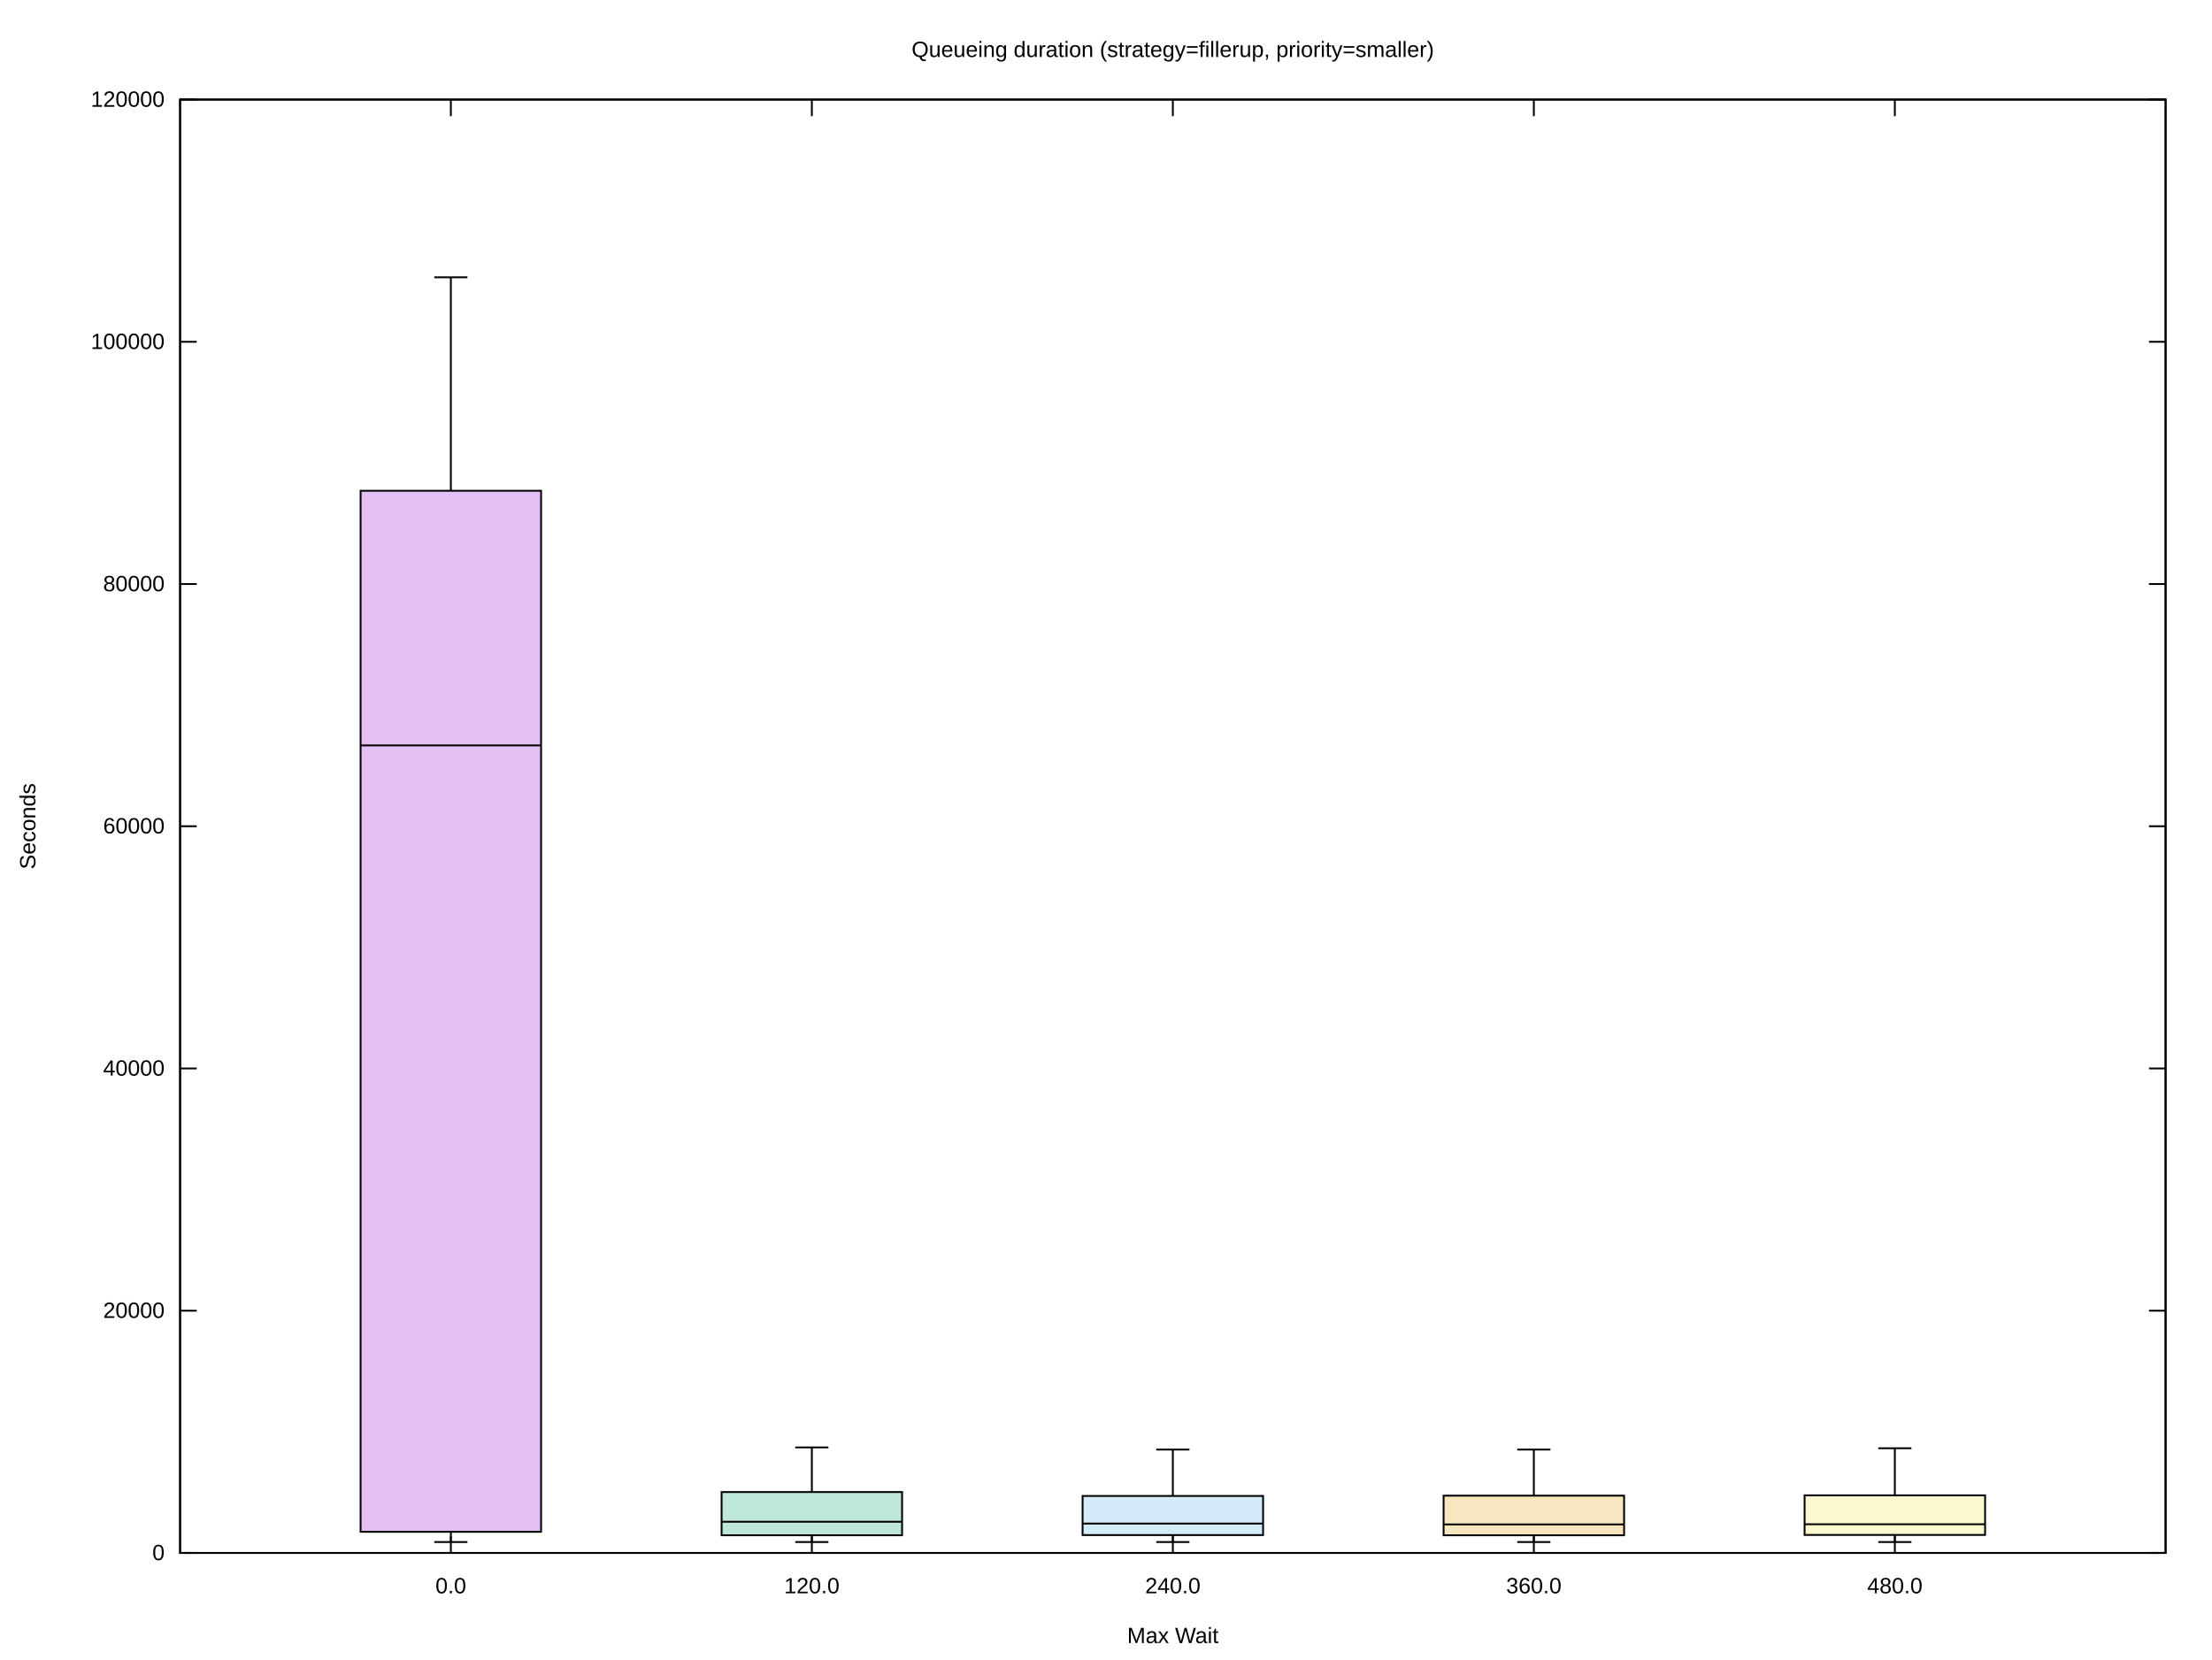
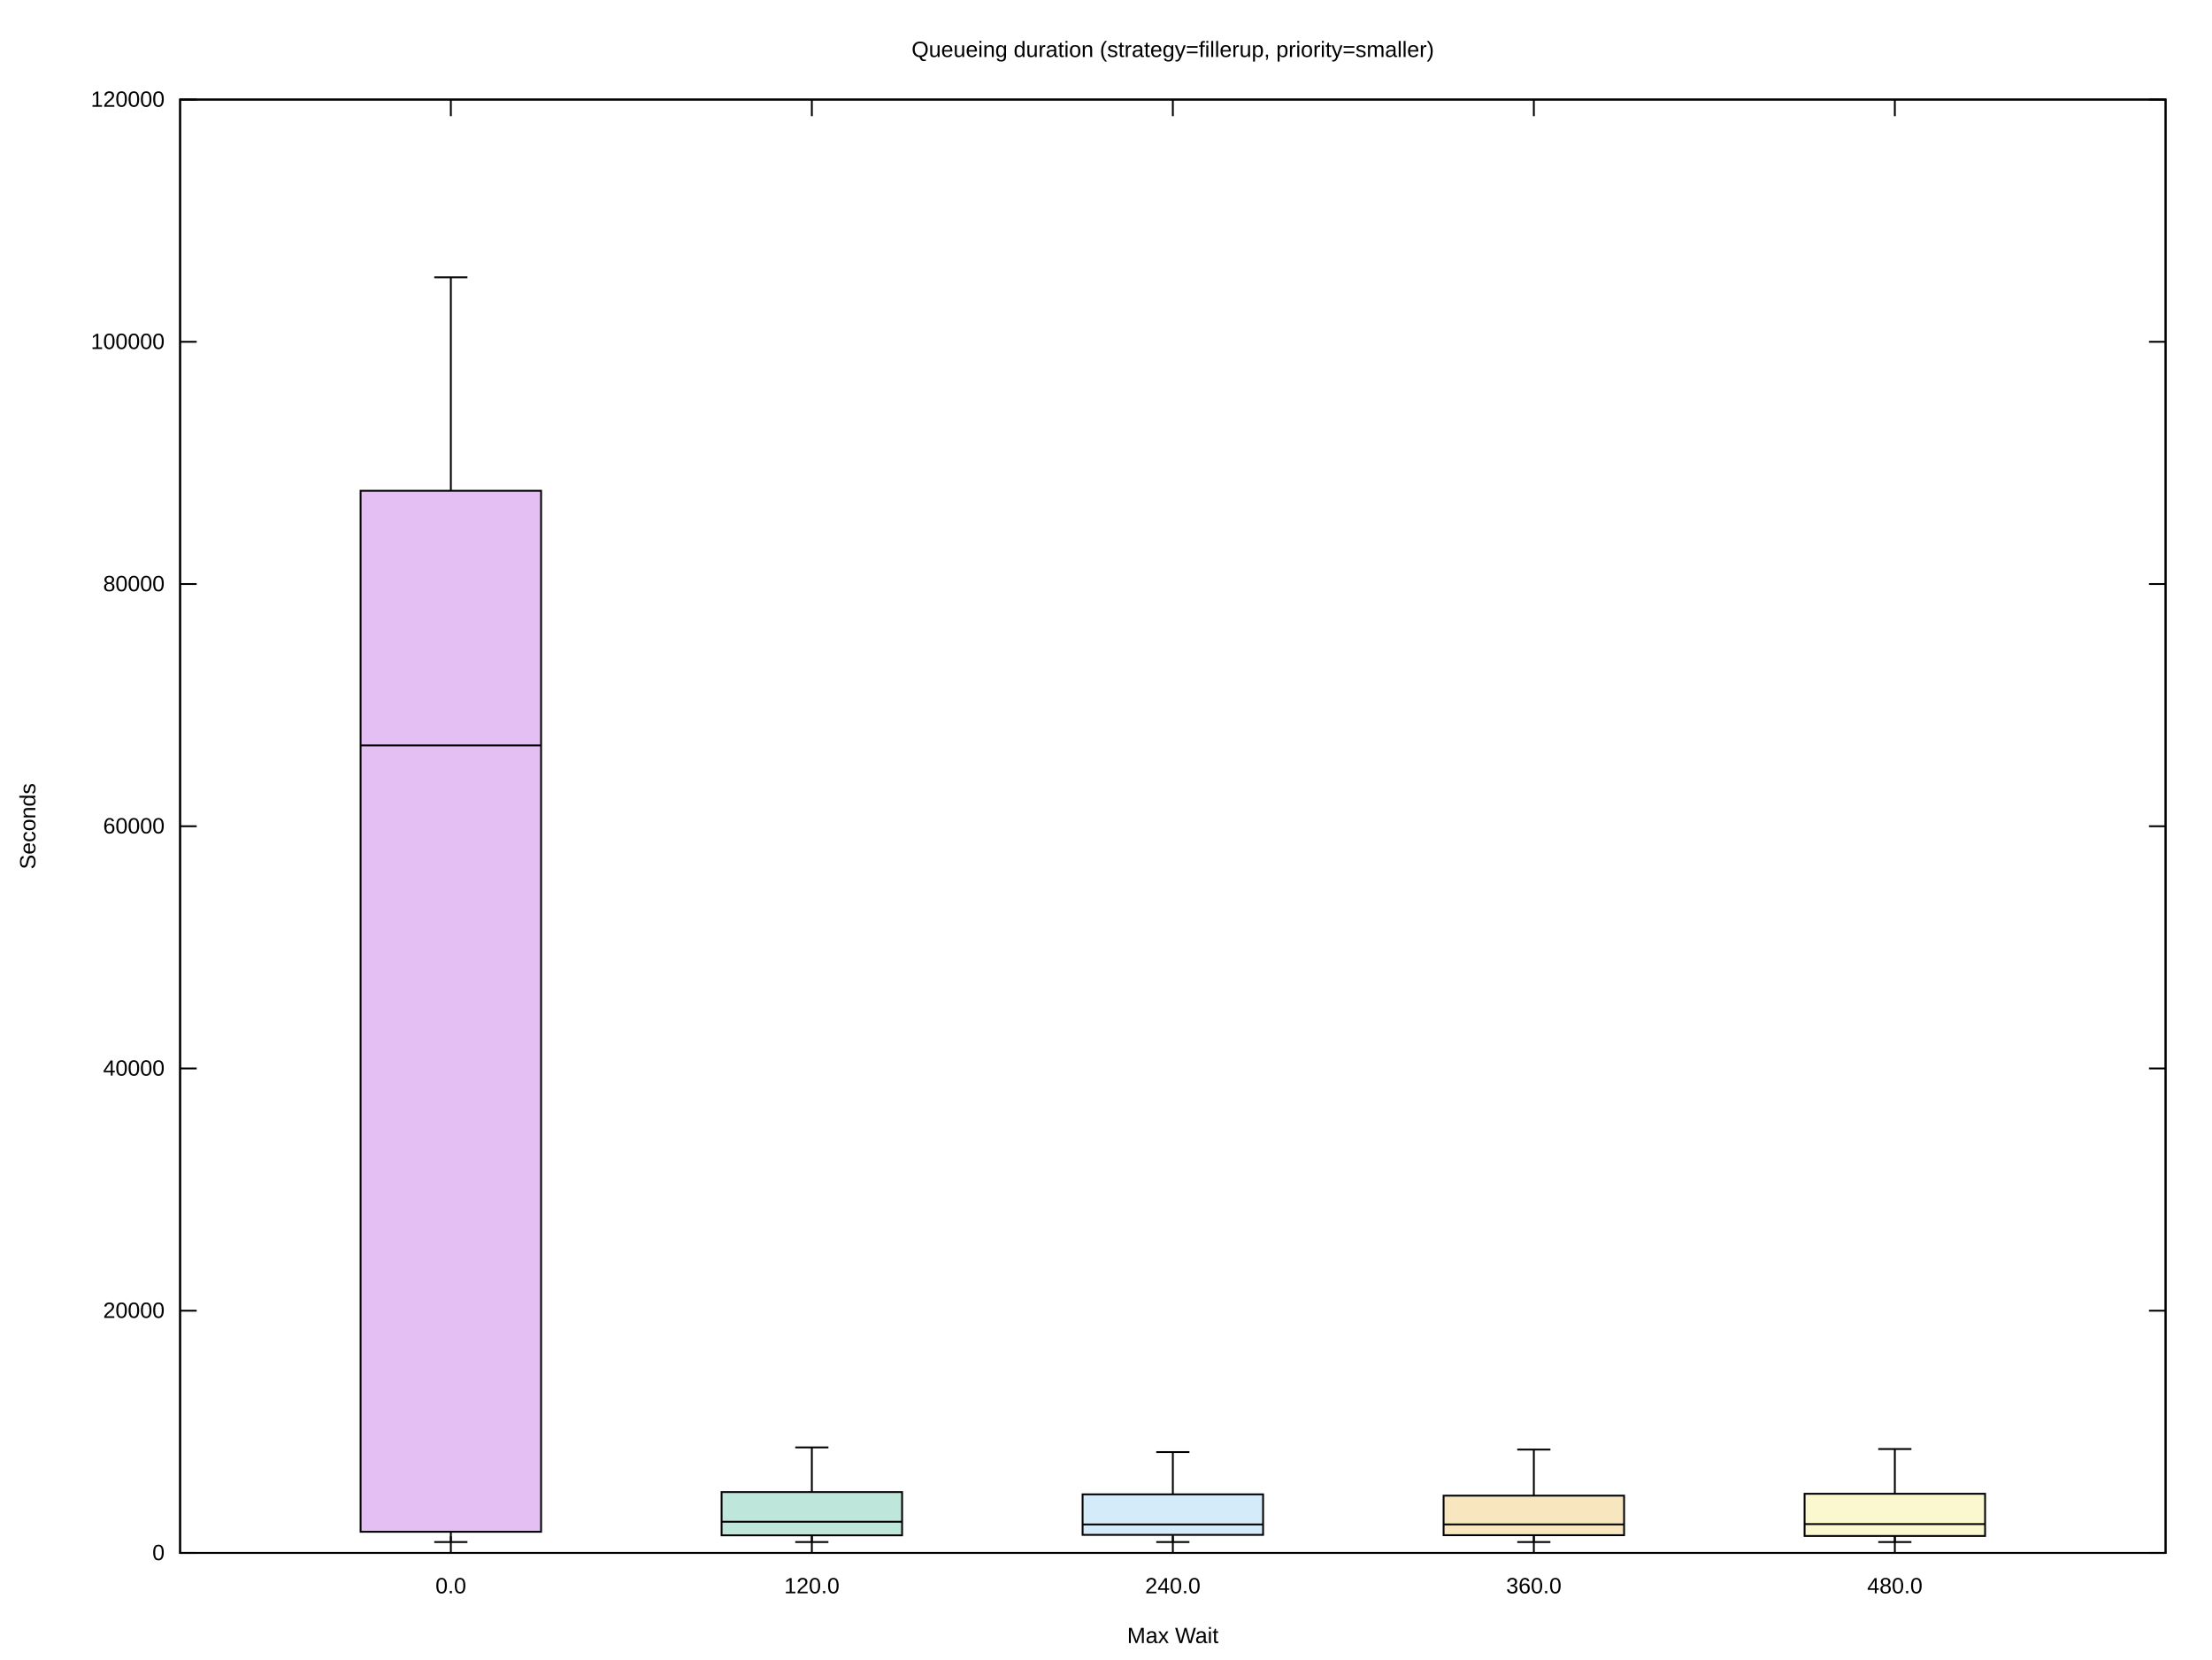
<svg xmlns="http://www.w3.org/2000/svg" xmlns:xlink="http://www.w3.org/1999/xlink" width="1200" height="900" viewBox="0 0 1200 900">
  <g id="gnuplot_canvas">
    <rect x="0" y="0" width="1200" height="900" fill="none" />
    <defs>
      <circle id="gpDot" r="0.5" stroke-width="0.5" stroke="currentColor" />
      <path id="gpPt0" stroke-width="0.222" stroke="currentColor" d="M-1,0 h2 M0,-1 v2" />
      <path id="gpPt1" stroke-width="0.222" stroke="currentColor" d="M-1,-1 L1,1 M1,-1 L-1,1" />
      <path id="gpPt2" stroke-width="0.222" stroke="currentColor" d="M-1,0 L1,0 M0,-1 L0,1 M-1,-1 L1,1 M-1,1 L1,-1" />
      <rect id="gpPt3" stroke-width="0.222" stroke="currentColor" x="-1" y="-1" width="2" height="2" />
      <rect id="gpPt4" stroke-width="0.222" stroke="currentColor" fill="currentColor" x="-1" y="-1" width="2" height="2" />
      <circle id="gpPt5" stroke-width="0.222" stroke="currentColor" cx="0" cy="0" r="1" />
      <use xlink:href="#gpPt5" id="gpPt6" fill="currentColor" stroke="none" />
      <path id="gpPt7" stroke-width="0.222" stroke="currentColor" d="M0,-1.33 L-1.33,0.67 L1.33,0.67 z" />
      <use xlink:href="#gpPt7" id="gpPt8" fill="currentColor" stroke="none" />
      <use xlink:href="#gpPt7" id="gpPt9" stroke="currentColor" transform="rotate(180)" />
      <use xlink:href="#gpPt9" id="gpPt10" fill="currentColor" stroke="none" />
      <use xlink:href="#gpPt3" id="gpPt11" stroke="currentColor" transform="rotate(45)" />
      <use xlink:href="#gpPt11" id="gpPt12" fill="currentColor" stroke="none" />
      <path id="gpPt13" stroke-width="0.222" stroke="currentColor" d="M0,1.330 L1.265,0.411 L0.782,-1.067 L-0.782,-1.076 L-1.265,0.411 z" />
      <use xlink:href="#gpPt13" id="gpPt14" fill="currentColor" stroke="none" />
      <filter id="textbox" filterUnits="objectBoundingBox" x="0" y="0" height="1" width="1">
        <feFlood flood-color="white" flood-opacity="1" result="bgnd" />
        <feComposite in="SourceGraphic" in2="bgnd" operator="atop" />
      </filter>
      <filter id="greybox" filterUnits="objectBoundingBox" x="0" y="0" height="1" width="1">
        <feFlood flood-color="lightgrey" flood-opacity="1" result="grey" />
        <feComposite in="SourceGraphic" in2="grey" operator="atop" />
      </filter>
    </defs>
    <g fill="none" color="white" stroke="currentColor" stroke-width="1.00" stroke-linecap="butt" stroke-linejoin="miter">
</g>
    <g fill="none" color="black" stroke="currentColor" stroke-width="1.00" stroke-linecap="butt" stroke-linejoin="miter">
      <path stroke="black" d="M97.70,842.40 L106.70,842.40 M1174.82,842.40 L1165.82,842.40  " />
      <g transform="translate(89.31,846.30)" stroke="none" fill="black" font-family="Arial" font-size="12.00" text-anchor="end">
        <text>
          <tspan font-family="Arial"> 0</tspan>
        </text>
      </g>
    </g>
    <g fill="none" color="black" stroke="currentColor" stroke-width="1.00" stroke-linecap="butt" stroke-linejoin="miter">
      <path stroke="black" d="M97.70,711.00 L106.70,711.00 M1174.82,711.00 L1165.82,711.00  " />
      <g transform="translate(89.31,714.90)" stroke="none" fill="black" font-family="Arial" font-size="12.00" text-anchor="end">
        <text>
          <tspan font-family="Arial"> 20000</tspan>
        </text>
      </g>
    </g>
    <g fill="none" color="black" stroke="currentColor" stroke-width="1.00" stroke-linecap="butt" stroke-linejoin="miter">
      <path stroke="black" d="M97.70,579.60 L106.70,579.60 M1174.82,579.60 L1165.82,579.60  " />
      <g transform="translate(89.31,583.50)" stroke="none" fill="black" font-family="Arial" font-size="12.00" text-anchor="end">
        <text>
          <tspan font-family="Arial"> 40000</tspan>
        </text>
      </g>
    </g>
    <g fill="none" color="black" stroke="currentColor" stroke-width="1.00" stroke-linecap="butt" stroke-linejoin="miter">
      <path stroke="black" d="M97.70,448.20 L106.70,448.20 M1174.82,448.20 L1165.82,448.20  " />
      <g transform="translate(89.31,452.10)" stroke="none" fill="black" font-family="Arial" font-size="12.00" text-anchor="end">
        <text>
          <tspan font-family="Arial"> 60000</tspan>
        </text>
      </g>
    </g>
    <g fill="none" color="black" stroke="currentColor" stroke-width="1.00" stroke-linecap="butt" stroke-linejoin="miter">
      <path stroke="black" d="M97.70,316.81 L106.70,316.81 M1174.82,316.81 L1165.82,316.81  " />
      <g transform="translate(89.31,320.71)" stroke="none" fill="black" font-family="Arial" font-size="12.00" text-anchor="end">
        <text>
          <tspan font-family="Arial"> 80000</tspan>
        </text>
      </g>
    </g>
    <g fill="none" color="black" stroke="currentColor" stroke-width="1.00" stroke-linecap="butt" stroke-linejoin="miter">
      <path stroke="black" d="M97.70,185.41 L106.70,185.41 M1174.82,185.41 L1165.82,185.41  " />
      <g transform="translate(89.31,189.31)" stroke="none" fill="black" font-family="Arial" font-size="12.00" text-anchor="end">
        <text>
          <tspan font-family="Arial"> 100000</tspan>
        </text>
      </g>
    </g>
    <g fill="none" color="black" stroke="currentColor" stroke-width="1.00" stroke-linecap="butt" stroke-linejoin="miter">
      <path stroke="black" d="M97.70,54.01 L106.70,54.01 M1174.82,54.01 L1165.82,54.01  " />
      <g transform="translate(89.31,57.91)" stroke="none" fill="black" font-family="Arial" font-size="12.00" text-anchor="end">
        <text>
          <tspan font-family="Arial"> 120000</tspan>
        </text>
      </g>
    </g>
    <g fill="none" color="black" stroke="currentColor" stroke-width="1.00" stroke-linecap="butt" stroke-linejoin="miter">
      <path stroke="black" d="M244.58,842.40 L244.58,833.40 M244.58,54.01 L244.58,63.01  " />
      <g transform="translate(244.58,864.30)" stroke="none" fill="black" font-family="Arial" font-size="12.00" text-anchor="middle">
        <text>
          <tspan font-family="Arial">0.0</tspan>
        </text>
      </g>
    </g>
    <g fill="none" color="black" stroke="currentColor" stroke-width="1.00" stroke-linecap="butt" stroke-linejoin="miter">
      <path stroke="black" d="M440.42,842.40 L440.42,833.40 M440.42,54.01 L440.42,63.01  " />
      <g transform="translate(440.42,864.30)" stroke="none" fill="black" font-family="Arial" font-size="12.00" text-anchor="middle">
        <text>
          <tspan font-family="Arial">120.0</tspan>
        </text>
      </g>
    </g>
    <g fill="none" color="black" stroke="currentColor" stroke-width="1.00" stroke-linecap="butt" stroke-linejoin="miter">
      <path stroke="black" d="M636.26,842.40 L636.26,833.40 M636.26,54.01 L636.26,63.01  " />
      <g transform="translate(636.26,864.30)" stroke="none" fill="black" font-family="Arial" font-size="12.00" text-anchor="middle">
        <text>
          <tspan font-family="Arial">240.0</tspan>
        </text>
      </g>
    </g>
    <g fill="none" color="black" stroke="currentColor" stroke-width="1.00" stroke-linecap="butt" stroke-linejoin="miter">
      <path stroke="black" d="M832.10,842.40 L832.10,833.40 M832.10,54.01 L832.10,63.01  " />
      <g transform="translate(832.10,864.30)" stroke="none" fill="black" font-family="Arial" font-size="12.00" text-anchor="middle">
        <text>
          <tspan font-family="Arial">360.0</tspan>
        </text>
      </g>
    </g>
    <g fill="none" color="black" stroke="currentColor" stroke-width="1.00" stroke-linecap="butt" stroke-linejoin="miter">
      <path stroke="black" d="M1027.94,842.40 L1027.94,833.40 M1027.94,54.01 L1027.94,63.01  " />
      <g transform="translate(1027.94,864.30)" stroke="none" fill="black" font-family="Arial" font-size="12.00" text-anchor="middle">
        <text>
          <tspan font-family="Arial">480.0</tspan>
        </text>
      </g>
    </g>
    <g fill="none" color="black" stroke="currentColor" stroke-width="1.00" stroke-linecap="butt" stroke-linejoin="miter">
</g>
    <g fill="none" color="black" stroke="currentColor" stroke-width="1.00" stroke-linecap="butt" stroke-linejoin="miter">
      <path stroke="black" d="M97.70,54.01 L97.70,842.40 L1174.82,842.40 L1174.82,54.01 L97.70,54.01 Z  " />
    </g>
    <g fill="none" color="black" stroke="currentColor" stroke-width="1.00" stroke-linecap="butt" stroke-linejoin="miter">
</g>
    <g id="gnuplot_plot_1">
      <g fill="none" color="black" stroke="currentColor" stroke-width="1.00" stroke-linecap="butt" stroke-linejoin="miter">
</g>
      <g fill="none" color="black" stroke="currentColor" stroke-width="1.00" stroke-linecap="butt" stroke-linejoin="miter">
        <g stroke="none" shape-rendering="crispEdges">
          <polygon fill="rgb(148,   0, 211)" fill-opacity="0.25" points="195.62,830.93 293.54,830.93 293.54,266.22 195.62,266.22 " />
        </g>
        <path stroke="black" d="M195.62,830.93 L293.54,830.93 L293.54,266.22 L195.62,266.22 L195.62,830.93 Z  " />
        <path stroke="black" d="M195.62,404.35 L293.54,404.35 M244.58,836.49 L244.58,830.93 M244.58,266.22 L244.58,150.42 M235.58,150.42 L253.58,150.42   M235.58,836.49 L253.58,836.49  " />
      </g>
    </g>
    <g id="gnuplot_plot_2">
      <g fill="none" color="black" stroke="currentColor" stroke-width="1.00" stroke-linecap="butt" stroke-linejoin="miter">
</g>
      <g fill="none" color="black" stroke="currentColor" stroke-width="1.00" stroke-linecap="butt" stroke-linejoin="miter">
        <g stroke="none" shape-rendering="crispEdges">
-           <polygon fill="rgb(  0, 158, 115)" fill-opacity="0.25" points="391.46,832.81 489.38,832.81 489.38,809.37 391.46,809.37 " />
-         </g>
-         <path stroke="black" d="M391.46,832.81 L489.38,832.81 L489.38,809.37 L391.46,809.37 L391.46,832.81 Z  " />
-         <path stroke="black" d="M391.46,825.48 L489.38,825.48 M440.42,836.49 L440.42,832.81 M440.42,809.37 L440.42,785.16 M431.42,785.16 L449.42,785.16   M431.42,836.49 L449.42,836.49  " />
+           <polygon fill="rgb(  0, 158, 115)" fill-opacity="0.25" points="391.46,832.85 489.38,832.85 489.38,809.37 391.46,809.37 " />
+         </g>
+         <path stroke="black" d="M391.46,832.85 L489.38,832.85 L489.38,809.37 L391.46,809.37 L391.46,832.85 Z  " />
+         <path stroke="black" d="M391.46,825.48 L489.38,825.48 M440.42,836.49 L440.42,832.85 M440.42,809.37 L440.42,785.16 M431.42,785.16 L449.42,785.16   M431.42,836.49 L449.42,836.49  " />
      </g>
    </g>
    <g id="gnuplot_plot_3">
      <g fill="none" color="black" stroke="currentColor" stroke-width="1.00" stroke-linecap="butt" stroke-linejoin="miter">
</g>
      <g fill="none" color="black" stroke="currentColor" stroke-width="1.00" stroke-linecap="butt" stroke-linejoin="miter">
        <g stroke="none" shape-rendering="crispEdges">
-           <polygon fill="rgb( 86, 180, 233)" fill-opacity="0.25" points="587.30,832.71 685.22,832.71 685.22,811.49 587.30,811.49 " />
-         </g>
-         <path stroke="black" d="M587.30,832.71 L685.22,832.71 L685.22,811.49 L587.30,811.49 L587.30,832.71 Z  " />
-         <path stroke="black" d="M587.30,826.47 L685.22,826.47 M636.26,836.49 L636.26,832.71 M636.26,811.49 L636.26,786.33 M627.26,786.33 L645.26,786.33   M627.26,836.49 L645.26,836.49  " />
+           <polygon fill="rgb( 86, 180, 233)" fill-opacity="0.25" points="587.30,832.60 685.22,832.60 685.22,810.62 587.30,810.62 " />
+         </g>
+         <path stroke="black" d="M587.30,832.60 L685.22,832.60 L685.22,810.62 L587.30,810.62 L587.30,832.60 Z  " />
+         <path stroke="black" d="M587.30,826.95 L685.22,826.95 M636.26,836.49 L636.26,832.60 M636.26,810.62 L636.26,787.69 M627.26,787.69 L645.26,787.69   M627.26,836.49 L645.26,836.49  " />
      </g>
    </g>
    <g id="gnuplot_plot_4">
      <g fill="none" color="black" stroke="currentColor" stroke-width="1.00" stroke-linecap="butt" stroke-linejoin="miter">
</g>
      <g fill="none" color="black" stroke="currentColor" stroke-width="1.00" stroke-linecap="butt" stroke-linejoin="miter">
        <g stroke="none" shape-rendering="crispEdges">
-           <polygon fill="rgb(230, 159,   0)" fill-opacity="0.25" points="783.14,832.82 881.06,832.82 881.06,811.33 783.14,811.33 " />
-         </g>
-         <path stroke="black" d="M783.14,832.82 L881.06,832.82 L881.06,811.33 L783.14,811.33 L783.14,832.82 Z  " />
-         <path stroke="black" d="M783.14,826.93 L881.06,826.93 M832.10,836.49 L832.10,832.82 M832.10,811.33 L832.10,786.33 M823.10,786.33 L841.10,786.33   M823.10,836.49 L841.10,836.49  " />
+           <polygon fill="rgb(230, 159,   0)" fill-opacity="0.25" points="783.14,832.78 881.06,832.78 881.06,811.33 783.14,811.33 " />
+         </g>
+         <path stroke="black" d="M783.14,832.78 L881.06,832.78 L881.06,811.33 L783.14,811.33 L783.14,832.78 Z  " />
+         <path stroke="black" d="M783.14,826.93 L881.06,826.93 M832.10,836.49 L832.10,832.78 M832.10,811.33 L832.10,786.33 M823.10,786.33 L841.10,786.33   M823.10,836.49 L841.10,836.49  " />
      </g>
    </g>
    <g id="gnuplot_plot_5">
      <g fill="none" color="black" stroke="currentColor" stroke-width="1.00" stroke-linecap="butt" stroke-linejoin="miter">
</g>
      <g fill="none" color="black" stroke="currentColor" stroke-width="1.00" stroke-linecap="butt" stroke-linejoin="miter">
        <g stroke="none" shape-rendering="crispEdges">
-           <polygon fill="rgb(240, 228,  66)" fill-opacity="0.25" points="978.98,832.64 1076.90,832.64 1076.90,811.16 978.98,811.16 " />
-         </g>
-         <path stroke="black" d="M978.98,832.64 L1076.90,832.64 L1076.90,811.16 L978.98,811.16 L978.98,832.64 Z  " />
-         <path stroke="black" d="M978.98,826.84 L1076.90,826.84 M1027.94,836.49 L1027.94,832.64 M1027.94,811.16 L1027.94,785.62 M1018.94,785.62 L1036.94,785.62   M1018.94,836.49 L1036.94,836.49  " />
+           <polygon fill="rgb(240, 228,  66)" fill-opacity="0.25" points="978.98,833.20 1076.90,833.20 1076.90,810.31 978.98,810.31 " />
+         </g>
+         <path stroke="black" d="M978.98,833.20 L1076.90,833.20 L1076.90,810.31 L978.98,810.31 L978.98,833.20 Z  " />
+         <path stroke="black" d="M978.98,826.75 L1076.90,826.75 M1027.94,836.49 L1027.94,833.20 M1027.94,810.31 L1027.94,786.04 M1018.94,786.04 L1036.94,786.04   M1018.94,836.49 L1036.94,836.49  " />
      </g>
    </g>
    <g fill="none" color="white" stroke="black" stroke-width="2.00" stroke-linecap="butt" stroke-linejoin="miter">
</g>
    <g fill="none" color="black" stroke="currentColor" stroke-width="2.00" stroke-linecap="butt" stroke-linejoin="miter">
</g>
    <g fill="none" color="black" stroke="black" stroke-width="1.00" stroke-linecap="butt" stroke-linejoin="miter">
</g>
    <g fill="none" color="black" stroke="currentColor" stroke-width="1.00" stroke-linecap="butt" stroke-linejoin="miter">
      <path stroke="black" d="M97.70,54.01 L97.70,842.40 L1174.82,842.40 L1174.82,54.01 L97.70,54.01 Z  " />
      <g transform="translate(19.18,448.21) rotate(270.00)" stroke="none" fill="black" font-family="Arial" font-size="12.00" text-anchor="middle">
        <text>
          <tspan font-family="Arial">Seconds</tspan>
        </text>
      </g>
    </g>
    <g fill="none" color="black" stroke="currentColor" stroke-width="1.00" stroke-linecap="butt" stroke-linejoin="miter">
      <g transform="translate(636.26,891.30)" stroke="none" fill="black" font-family="Arial" font-size="12.00" text-anchor="middle">
        <text>
          <tspan font-family="Arial">Max Wait</tspan>
        </text>
      </g>
    </g>
    <g fill="none" color="black" stroke="currentColor" stroke-width="1.00" stroke-linecap="butt" stroke-linejoin="miter">
</g>
    <g fill="none" color="black" stroke="currentColor" stroke-width="1.00" stroke-linecap="butt" stroke-linejoin="miter">
      <g transform="translate(636.26,30.91)" stroke="none" fill="black" font-family="Arial" font-size="12.00" text-anchor="middle">
        <text>
          <tspan font-family="Arial">Queueing duration (strategy=fillerup, priority=smaller)</tspan>
        </text>
      </g>
    </g>
    <g fill="none" color="black" stroke="currentColor" stroke-width="1.00" stroke-linecap="butt" stroke-linejoin="miter">
</g>
  </g>
</svg>
